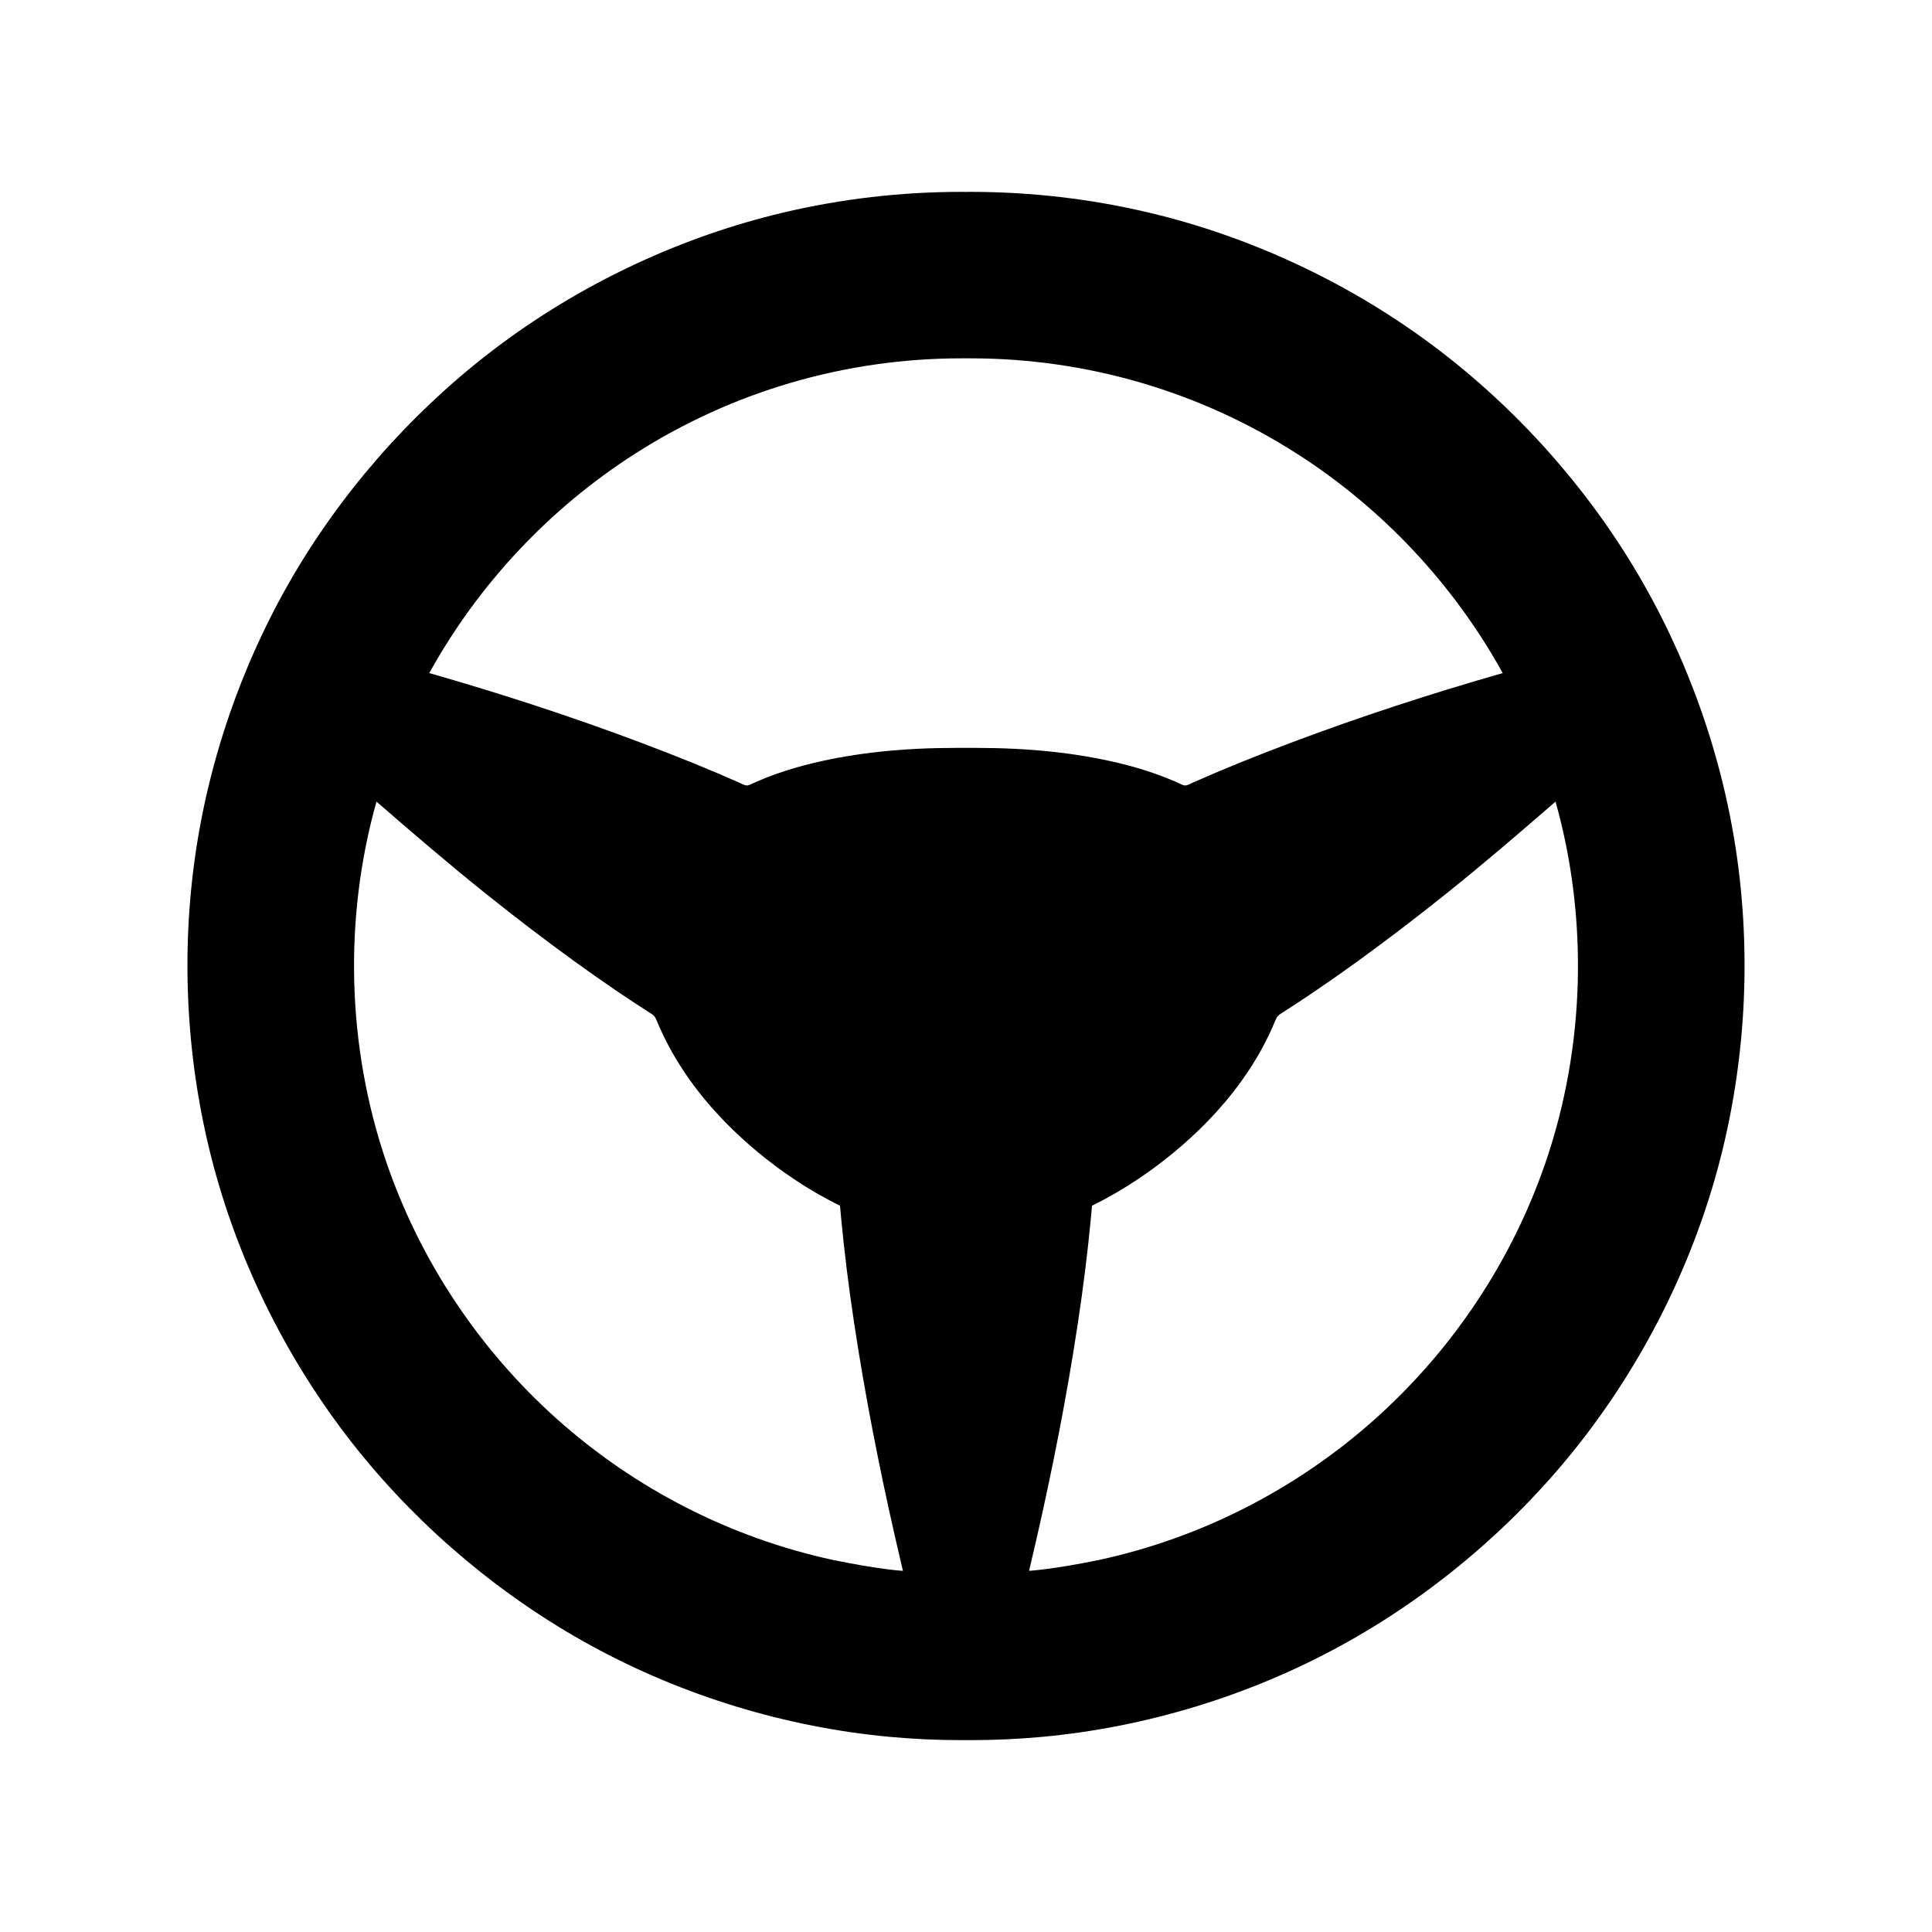
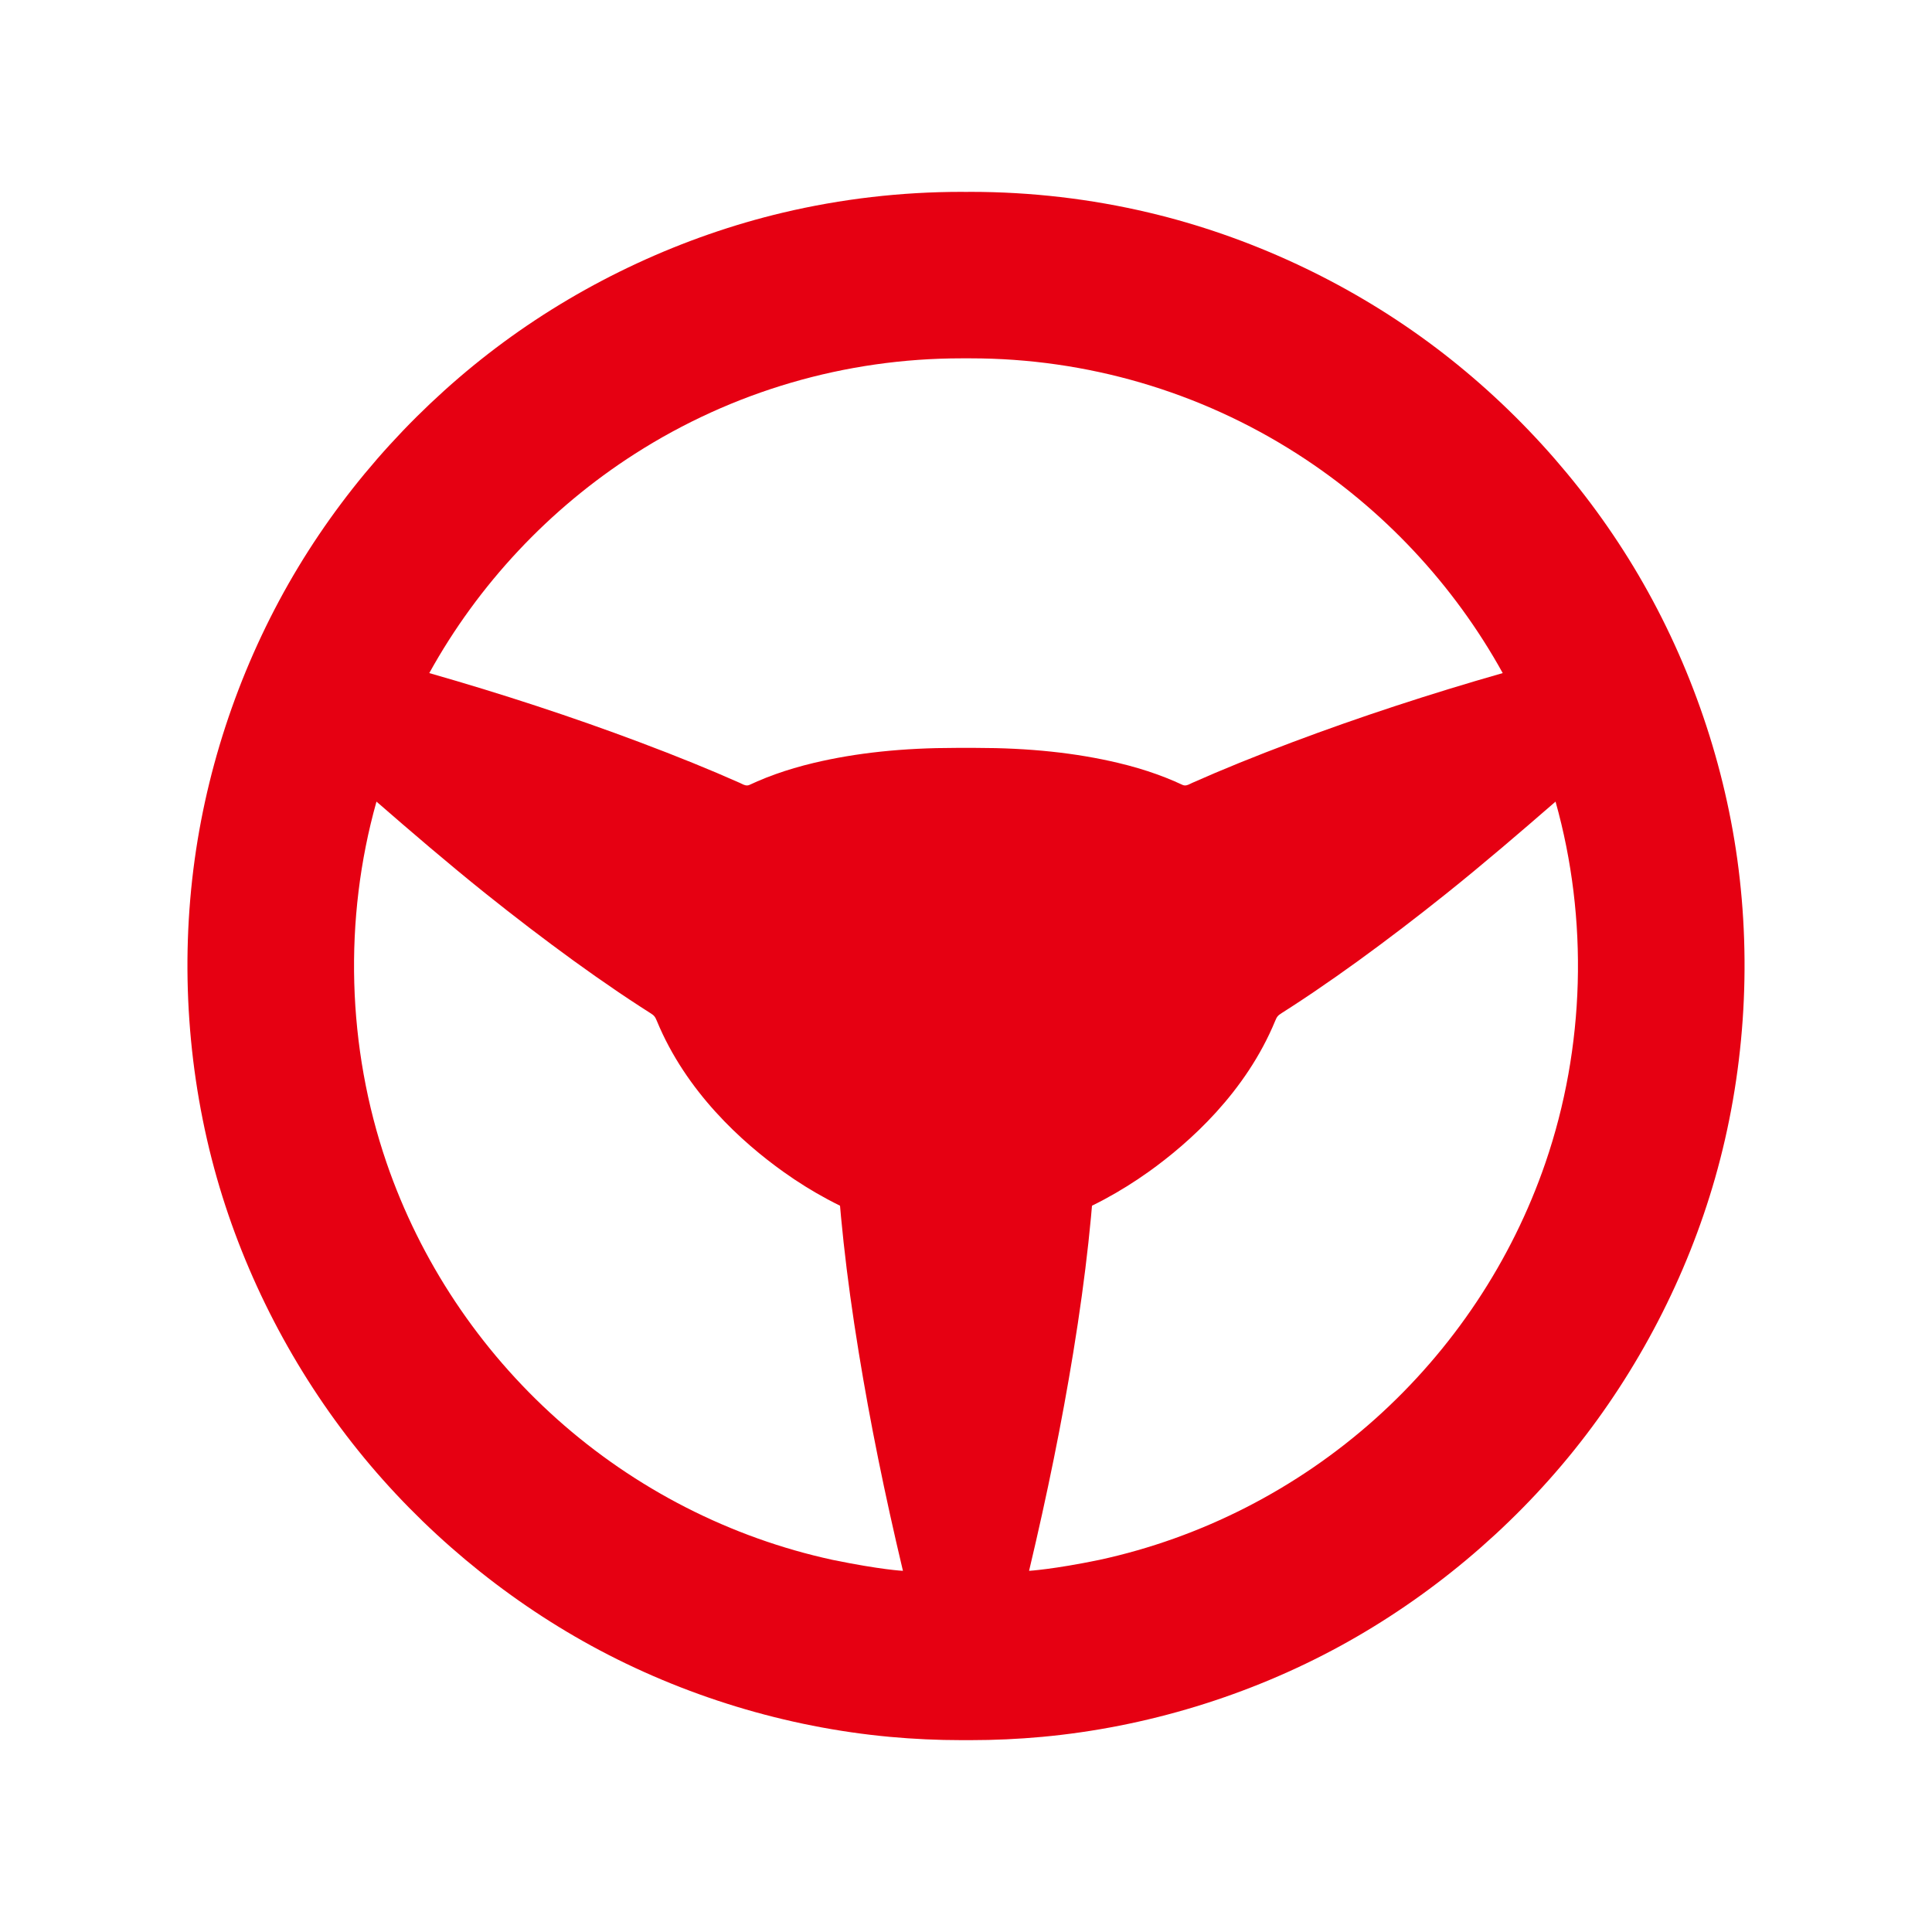
- <svg xmlns="http://www.w3.org/2000/svg" version="1.1" id="Capa_1" x="0px" y="0px" width="500" height="500" viewBox="0 0 500 500" xml:space="preserve">
+ <svg xmlns="http://www.w3.org/2000/svg" version="1.1" id="Capa_1" x="0px" y="0px" width="500" height="500" fill="#e60012" viewBox="0 0 500 500" xml:space="preserve">
  <defs id="defs39" />
  <g id="g4" transform="translate(48.51053,48.51)">
    <path d="M 401.098,173.863 C 397.419,147.326 388.137,121.152 374.246,98.171 360.675,75.716 342.312,55.614 321.148,40.037 299.667,24.229 274.673,12.641 248.87,6.523 233.807,2.953 218.255,1.142 202.645,1.142 c -0.385,0 -0.771,0.013 -1.156,0.016 -0.385,-0.003 -0.77,-0.016 -1.156,-0.016 -15.607,0 -31.16,1.811 -46.225,5.381 C 128.303,12.64 103.309,24.229 81.831,40.037 60.667,55.614 42.306,75.716 28.734,98.171 14.844,121.152 5.559,147.326 1.882,173.863 c -3.804,27.466 -1.819,56.001 5.745,82.523 7.252,25.415 19.898,49.799 36.568,70.516 16.494,20.496 37.385,37.979 60.41,50.555 23.664,12.924 50.357,21.062 77.193,23.533 6.107,0.562 12.32,0.848 18.467,0.848 h 2.445 c 6.148,0 12.361,-0.285 18.47,-0.848 26.836,-2.473 53.526,-10.609 77.19,-23.533 23.026,-12.576 43.914,-30.059 60.411,-50.555 16.671,-20.717 29.315,-45.101 36.567,-70.516 7.567,-26.521 9.553,-55.056 5.75,-82.523 z M 166.992,355.189 C 140.594,349.466 115.92,336.865 95.638,318.74 75.497,300.736 60.244,277.802 51.531,252.414 41.287,222.568 40.362,189.373 48.922,158.946 c 8.938,7.768 18.547,16.027 28.264,23.806 7.611,6.092 15.258,11.93 22.729,17.354 3.699,2.685 7.578,5.405 11.525,8.085 1.929,1.307 3.863,2.59 5.756,3.815 0.861,0.56 1.73,1.116 2.594,1.666 0.984,0.624 1.234,0.923 1.681,2.005 7.584,18.4 22.036,31.432 32.827,39.123 3.66,2.611 7.479,4.988 11.348,7.062 1.068,0.573 2.148,1.129 3.24,1.662 0.084,1.008 0.172,2.014 0.268,3.012 0.205,2.177 0.422,4.347 0.662,6.518 0.982,9.012 2.264,18.322 3.918,28.462 2.938,18.015 6.678,36.497 11.434,56.505 -0.002,0 -5.578,-0.252 -18.176,-2.832 z m 31.943,-210.146 c -13.793,0 -25.855,1.274 -36.873,3.897 -3.471,0.827 -6.793,1.806 -9.873,2.908 -1.592,0.568 -3.164,1.188 -4.67,1.841 -0.685,0.295 -1.366,0.603 -2.041,0.92 -0.719,0.336 -1.363,0.065 -1.999,-0.254 -0.163,-0.084 -0.341,-0.172 -0.528,-0.254 -7.701,-3.424 -16.213,-6.88 -26.01,-10.561 -17.166,-6.452 -35.454,-12.459 -54.354,-17.856 v -10e-4 C 75.272,102.726 93.666,83.107 115.784,68.946 141.038,52.775 170.276,44.228 200.333,44.228 h 2.313 c 30.057,0 59.295,8.547 84.549,24.718 22.118,14.161 40.514,33.78 53.197,56.737 v 10e-4 c -18.898,5.397 -37.188,11.404 -54.354,17.856 -9.797,3.681 -18.307,7.137 -26.01,10.561 -0.188,0.082 -0.363,0.17 -0.527,0.254 -0.638,0.319 -1.28,0.59 -2,0.254 -0.674,-0.317 -1.354,-0.625 -2.039,-0.92 -1.508,-0.652 -3.079,-1.272 -4.672,-1.841 -3.078,-1.103 -6.399,-2.081 -9.872,-2.908 -11.018,-2.623 -23.08,-3.897 -36.872,-3.897 z m 152.514,107.371 c -8.713,25.389 -23.967,48.322 -44.107,66.326 -20.279,18.125 -44.954,30.729 -71.352,36.449 -11.934,2.469 -18.176,2.832 -18.176,2.832 4.754,-20.009 8.496,-38.49 11.435,-56.506 1.653,-10.139 2.936,-19.449 3.92,-28.462 0.237,-2.171 0.454,-4.341 0.66,-6.517 0.096,-1 0.184,-2.004 0.268,-3.012 1.094,-0.535 2.17,-1.09 3.24,-1.662 3.868,-2.076 7.688,-4.453 11.348,-7.063 10.791,-7.69 25.241,-20.722 32.828,-39.123 0.444,-1.082 0.694,-1.381 1.68,-2.005 0.863,-0.549 1.731,-1.105 2.596,-1.666 1.891,-1.227 3.826,-2.51 5.754,-3.816 3.947,-2.68 7.826,-5.398 11.525,-8.084 7.471,-5.424 15.119,-11.262 22.727,-17.354 9.722,-7.778 19.329,-16.038 28.267,-23.806 8.557,30.428 7.631,63.623 -2.613,93.469 z" id="path2" />
  </g>
  <g id="g6">
</g>
  <g id="g8">
</g>
  <g id="g10">
</g>
  <g id="g12">
</g>
  <g id="g14">
</g>
  <g id="g16">
</g>
  <g id="g18">
</g>
  <g id="g20">
</g>
  <g id="g22">
</g>
  <g id="g24">
</g>
  <g id="g26">
</g>
  <g id="g28">
</g>
  <g id="g30">
</g>
  <g id="g32">
</g>
  <g id="g34">
</g>
</svg>
